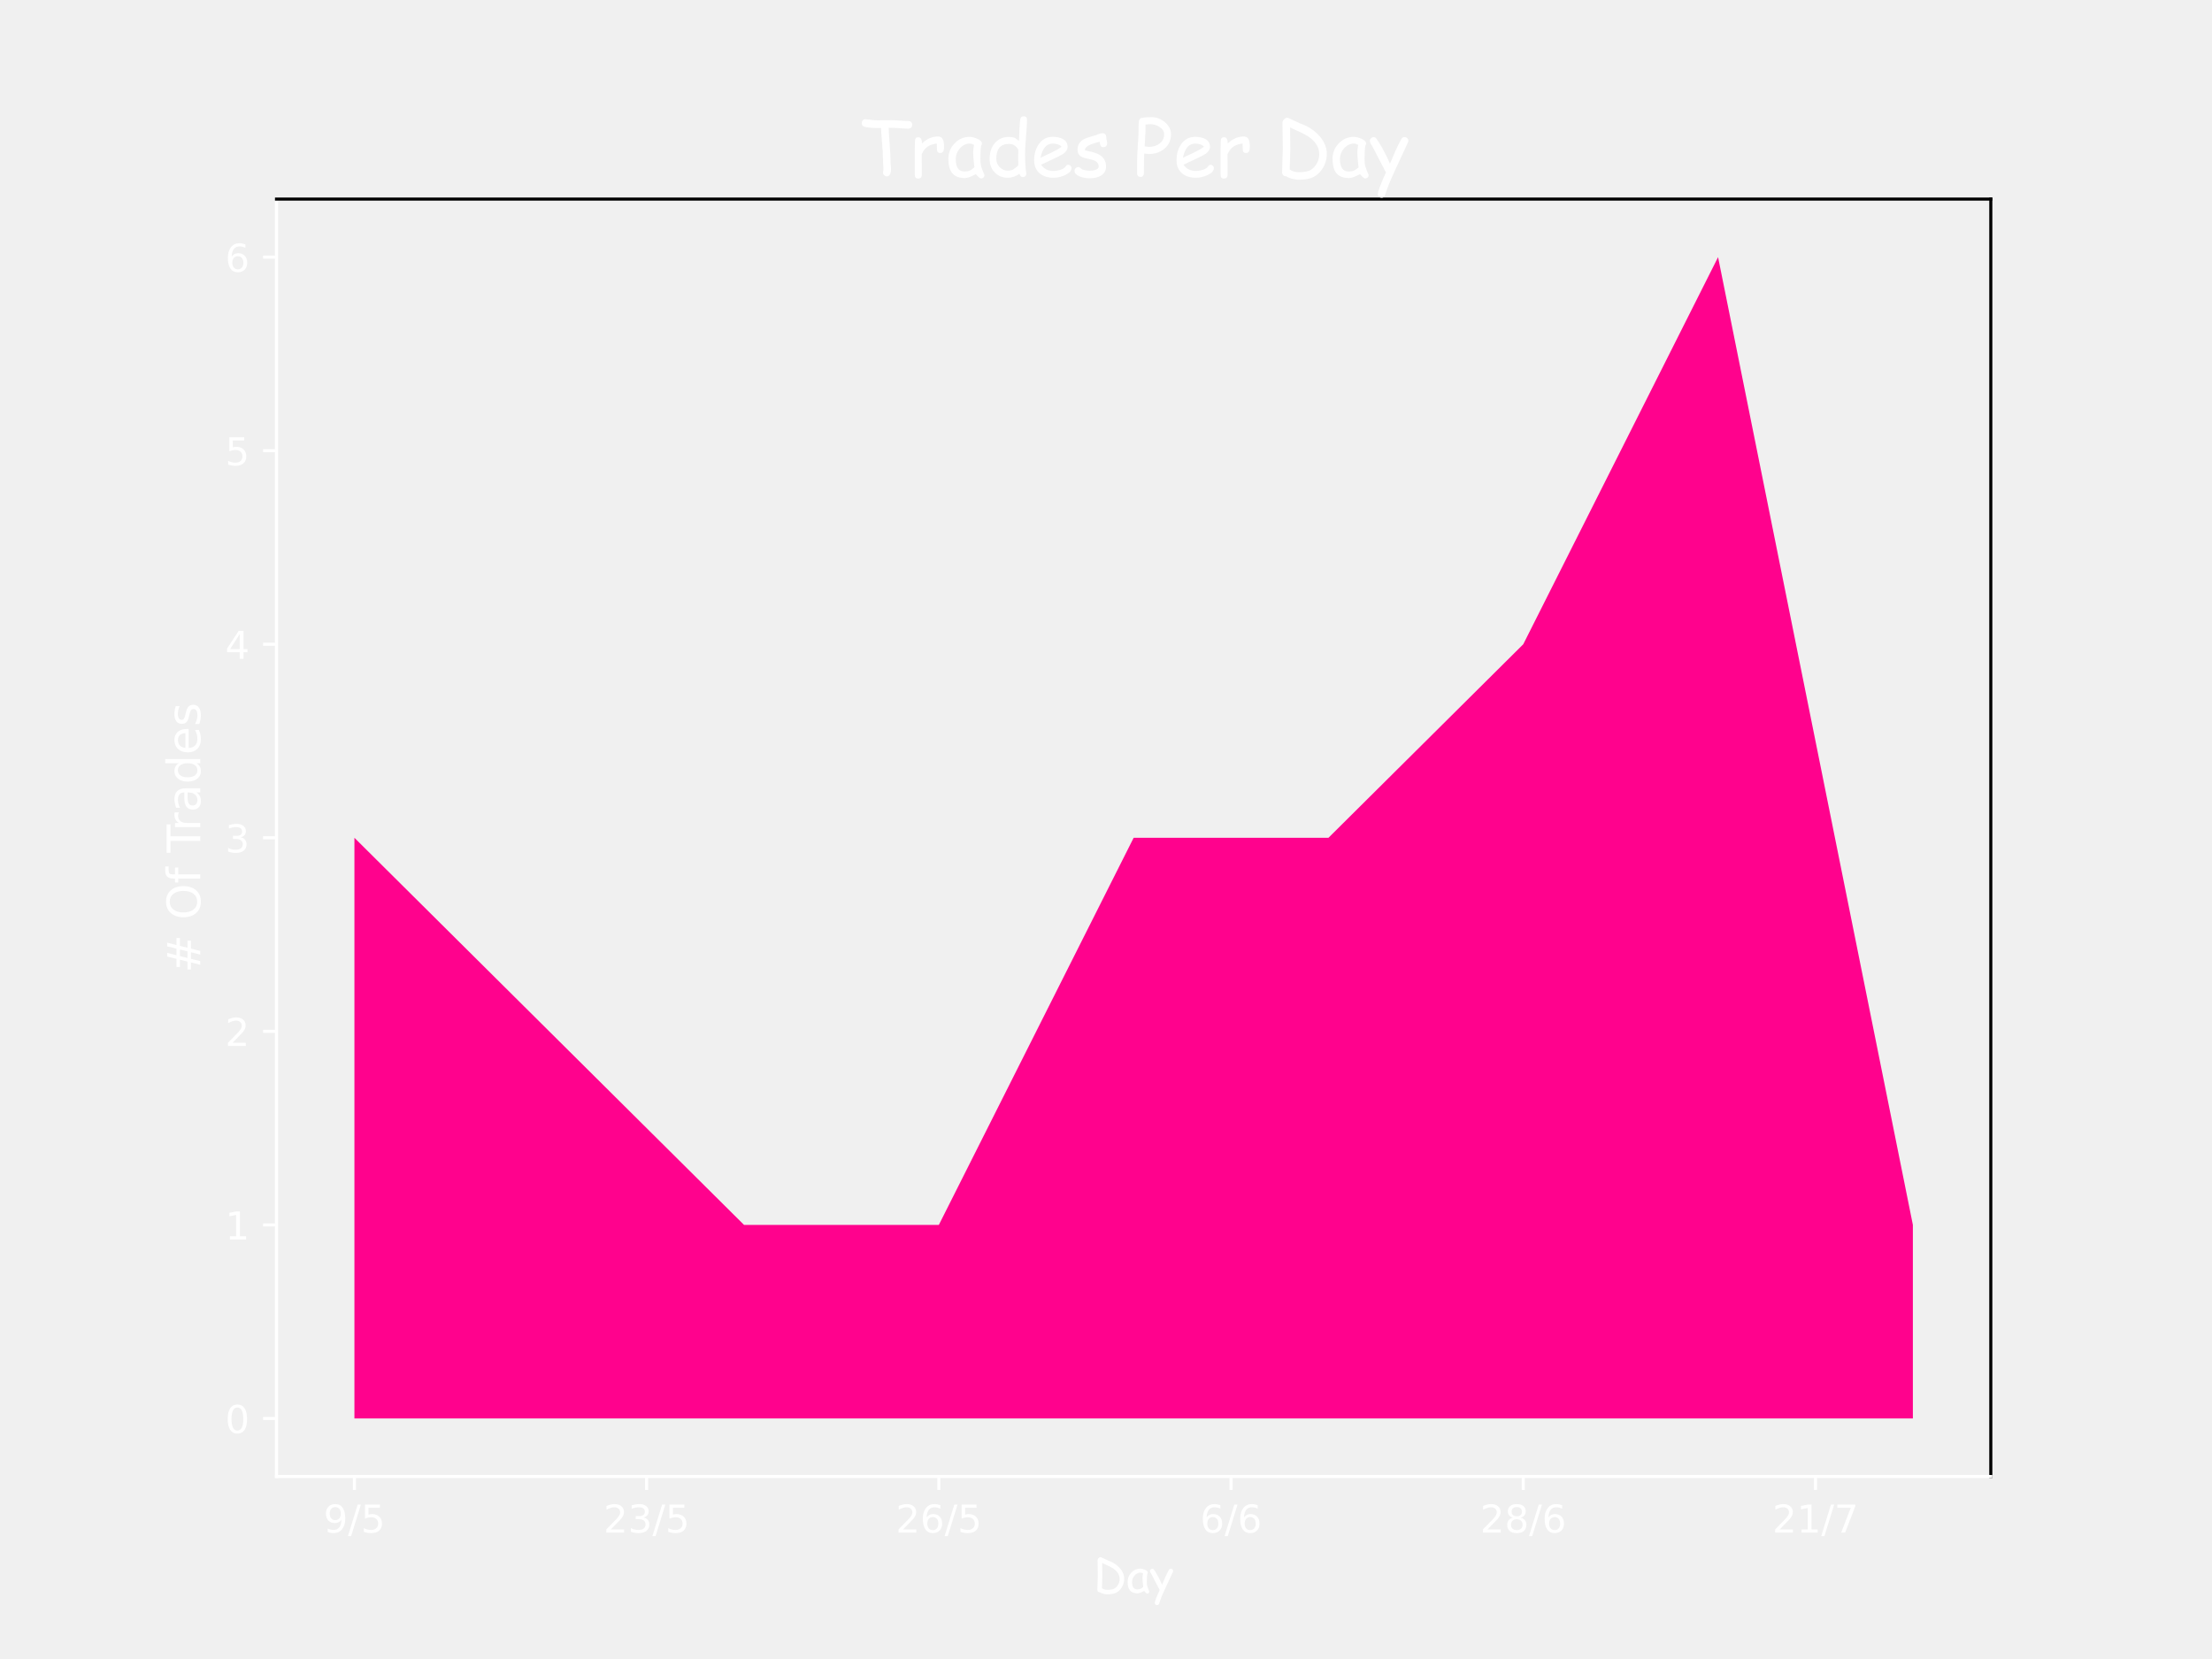
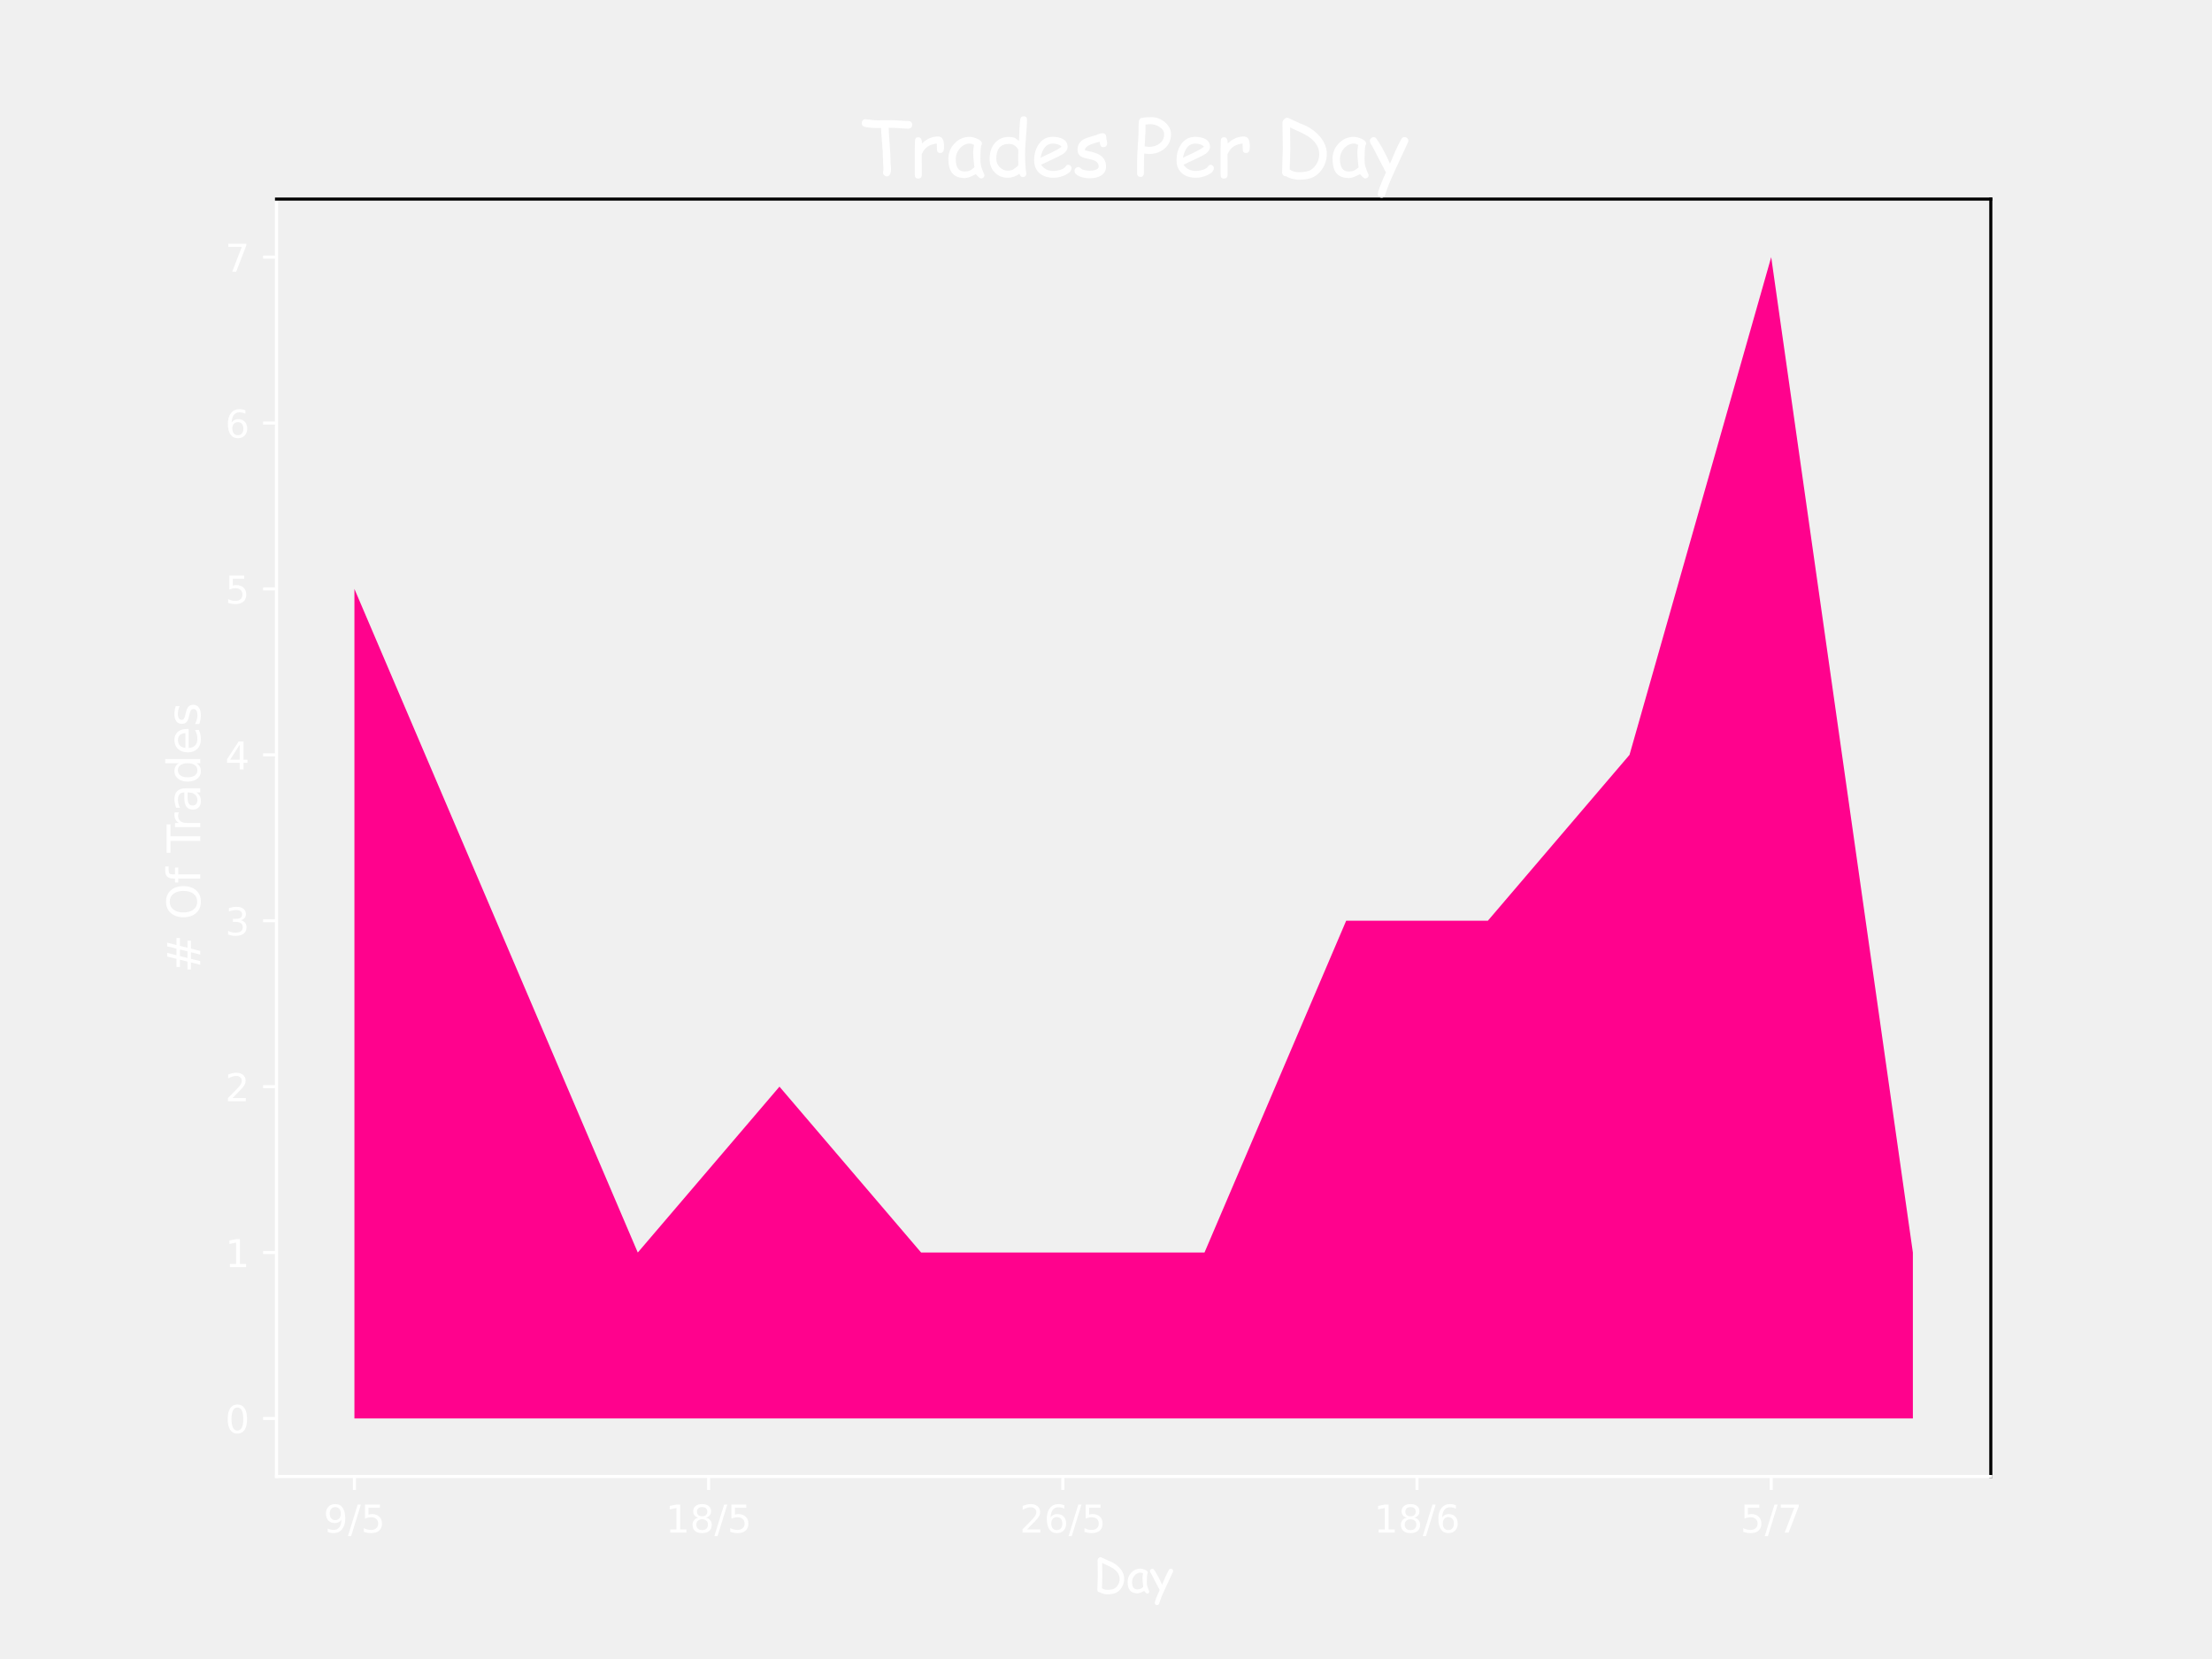
<svg xmlns="http://www.w3.org/2000/svg" xmlns:xlink="http://www.w3.org/1999/xlink" height="432pt" version="1.1" viewBox="0 0 576 432" width="576pt">
  <defs>
    <style type="text/css">*{stroke-linecap:butt;stroke-linejoin:round;}</style>
  </defs>
  <g id="figure_1">
    <g id="patch_1">
      <path d="M 0 432  L 576 432  L 576 0  L 0 0  z " style="fill:none;" />
    </g>
    <g id="axes_1">
      <g id="patch_2">
        <path d="M 72 384.48  L 518.4 384.48  L 518.4 51.84  L 72 51.84  z " style="fill:none;" />
      </g>
      <g id="PolyCollection_1">
-         <path clip-path="url(#p59aba18fe7)" d="M 92.291 369.36  L 92.291 218.16  L 143.018 268.56  L 193.745 318.96  L 244.473 318.96  L 295.2 218.16  L 345.927 218.16  L 396.655 167.76  L 447.382 66.96  L 498.109 318.96  L 498.109 369.36  L 498.109 369.36  L 447.382 369.36  L 396.655 369.36  L 345.927 369.36  L 295.2 369.36  L 244.473 369.36  L 193.745 369.36  L 143.018 369.36  L 92.291 369.36  z " style="fill:#ff028d;" />
+         <path clip-path="url(#p2041206868)" d="M 92.291 369.36  L 92.291 153.36  L 129.183 239.76  L 166.076 326.16  L 202.969 282.96  L 239.861 326.16  L 276.754 326.16  L 313.646 326.16  L 350.539 239.76  L 387.431 239.76  L 424.324 196.56  L 461.217 66.96  L 498.109 326.16  L 498.109 369.36  L 498.109 369.36  L 461.217 369.36  L 424.324 369.36  L 387.431 369.36  L 350.539 369.36  L 313.646 369.36  L 276.754 369.36  L 239.861 369.36  L 202.969 369.36  L 166.076 369.36  L 129.183 369.36  L 92.291 369.36  z " style="fill:#ff028d;" />
      </g>
      <g id="matplotlib.axis_1">
        <g id="xtick_1">
          <g id="line2d_1">
            <defs>
-               <path d="M 0 0  L 0 3.5  " id="mb4413129bf" style="stroke:#ffffff;stroke-width:0.8;" />
+               <path d="M 0 0  L 0 3.5  " id="m0fef7f2918" style="stroke:#ffffff;stroke-width:0.8;" />
            </defs>
            <g>
-               <use style="fill:#ffffff;stroke:#ffffff;stroke-width:0.8;" x="92.291" xlink:href="#mb4413129bf" y="384.48" />
+               <use style="fill:#ffffff;stroke:#ffffff;stroke-width:0.8;" x="92.291" xlink:href="#m0fef7f2918" y="384.48" />
            </g>
          </g>
          <g id="text_1">
            <g style="fill:#ffffff;" transform="translate(84.24403 399.0784)scale(0.1 -0.1)">
              <defs>
                <path d="M 703 97  L 703 672  Q 941 559 1184 500  Q 1428 441 1663 441  Q 2288 441 2617 861  Q 2947 1281 2994 2138  Q 2813 1869 2534 1725  Q 2256 1581 1919 1581  Q 1219 1581 811 2004  Q 403 2428 403 3163  Q 403 3881 828 4315  Q 1253 4750 1959 4750  Q 2769 4750 3195 4129  Q 3622 3509 3622 2328  Q 3622 1225 3098 567  Q 2575 -91 1691 -91  Q 1453 -91 1209 -44  Q 966 3 703 97  z M 1959 2075  Q 2384 2075 2632 2365  Q 2881 2656 2881 3163  Q 2881 3666 2632 3958  Q 2384 4250 1959 4250  Q 1534 4250 1286 3958  Q 1038 3666 1038 3163  Q 1038 2656 1286 2365  Q 1534 2075 1959 2075  z " id="DejaVuSans-39" transform="scale(0.015625)" />
                <path d="M 1625 4666  L 2156 4666  L 531 -594  L 0 -594  L 1625 4666  z " id="DejaVuSans-2f" transform="scale(0.015625)" />
                <path d="M 691 4666  L 3169 4666  L 3169 4134  L 1269 4134  L 1269 2991  Q 1406 3038 1543 3061  Q 1681 3084 1819 3084  Q 2600 3084 3056 2656  Q 3513 2228 3513 1497  Q 3513 744 3044 326  Q 2575 -91 1722 -91  Q 1428 -91 1123 -41  Q 819 9 494 109  L 494 744  Q 775 591 1075 516  Q 1375 441 1709 441  Q 2250 441 2565 725  Q 2881 1009 2881 1497  Q 2881 1984 2565 2268  Q 2250 2553 1709 2553  Q 1456 2553 1204 2497  Q 953 2441 691 2322  L 691 4666  z " id="DejaVuSans-35" transform="scale(0.015625)" />
              </defs>
              <use xlink:href="#DejaVuSans-39" />
              <use x="63.623" xlink:href="#DejaVuSans-2f" />
              <use x="97.314" xlink:href="#DejaVuSans-35" />
            </g>
          </g>
        </g>
        <g id="xtick_2">
          <g id="line2d_2">
            <g>
-               <use style="fill:#ffffff;stroke:#ffffff;stroke-width:0.8;" x="168.382" xlink:href="#mb4413129bf" y="384.48" />
+               <use style="fill:#ffffff;stroke:#ffffff;stroke-width:0.8;" x="184.522" xlink:href="#m0fef7f2918" y="384.48" />
            </g>
          </g>
          <g id="text_2">
-             <g style="fill:#ffffff;" transform="translate(157.1537 399.0784)scale(0.1 -0.1)">
-               <defs>
-                 <path d="M 1228 531  L 3431 531  L 3431 0  L 469 0  L 469 531  Q 828 903 1448 1529  Q 2069 2156 2228 2338  Q 2531 2678 2651 2914  Q 2772 3150 2772 3378  Q 2772 3750 2511 3984  Q 2250 4219 1831 4219  Q 1534 4219 1204 4116  Q 875 4013 500 3803  L 500 4441  Q 881 4594 1212 4672  Q 1544 4750 1819 4750  Q 2544 4750 2975 4387  Q 3406 4025 3406 3419  Q 3406 3131 3298 2873  Q 3191 2616 2906 2266  Q 2828 2175 2409 1742  Q 1991 1309 1228 531  z " id="DejaVuSans-32" transform="scale(0.015625)" />
-                 <path d="M 2597 2516  Q 3050 2419 3304 2112  Q 3559 1806 3559 1356  Q 3559 666 3084 287  Q 2609 -91 1734 -91  Q 1441 -91 1130 -33  Q 819 25 488 141  L 488 750  Q 750 597 1062 519  Q 1375 441 1716 441  Q 2309 441 2620 675  Q 2931 909 2931 1356  Q 2931 1769 2642 2001  Q 2353 2234 1838 2234  L 1294 2234  L 1294 2753  L 1863 2753  Q 2328 2753 2575 2939  Q 2822 3125 2822 3475  Q 2822 3834 2567 4026  Q 2313 4219 1838 4219  Q 1578 4219 1281 4162  Q 984 4106 628 3988  L 628 4550  Q 988 4650 1302 4700  Q 1616 4750 1894 4750  Q 2613 4750 3031 4423  Q 3450 4097 3450 3541  Q 3450 3153 3228 2886  Q 3006 2619 2597 2516  z " id="DejaVuSans-33" transform="scale(0.015625)" />
-               </defs>
-               <use xlink:href="#DejaVuSans-32" />
-               <use x="63.623" xlink:href="#DejaVuSans-33" />
+             <g style="fill:#ffffff;" transform="translate(173.2942 399.0784)scale(0.1 -0.1)">
+               <defs>
+                 <path d="M 794 531  L 1825 531  L 1825 4091  L 703 3866  L 703 4441  L 1819 4666  L 2450 4666  L 2450 531  L 3481 531  L 3481 0  L 794 0  L 794 531  z " id="DejaVuSans-31" transform="scale(0.015625)" />
+                 <path d="M 2034 2216  Q 1584 2216 1326 1975  Q 1069 1734 1069 1313  Q 1069 891 1326 650  Q 1584 409 2034 409  Q 2484 409 2743 651  Q 3003 894 3003 1313  Q 3003 1734 2745 1975  Q 2488 2216 2034 2216  z M 1403 2484  Q 997 2584 770 2862  Q 544 3141 544 3541  Q 544 4100 942 4425  Q 1341 4750 2034 4750  Q 2731 4750 3128 4425  Q 3525 4100 3525 3541  Q 3525 3141 3298 2862  Q 3072 2584 2669 2484  Q 3125 2378 3379 2068  Q 3634 1759 3634 1313  Q 3634 634 3220 271  Q 2806 -91 2034 -91  Q 1263 -91 848 271  Q 434 634 434 1313  Q 434 1759 690 2068  Q 947 2378 1403 2484  z M 1172 3481  Q 1172 3119 1398 2916  Q 1625 2713 2034 2713  Q 2441 2713 2670 2916  Q 2900 3119 2900 3481  Q 2900 3844 2670 4047  Q 2441 4250 2034 4250  Q 1625 4250 1398 4047  Q 1172 3844 1172 3481  z " id="DejaVuSans-38" transform="scale(0.015625)" />
+               </defs>
+               <use xlink:href="#DejaVuSans-31" />
+               <use x="63.623" xlink:href="#DejaVuSans-38" />
              <use x="127.246" xlink:href="#DejaVuSans-2f" />
              <use x="160.938" xlink:href="#DejaVuSans-35" />
            </g>
          </g>
        </g>
        <g id="xtick_3">
          <g id="line2d_3">
            <g>
-               <use style="fill:#ffffff;stroke:#ffffff;stroke-width:0.8;" x="244.473" xlink:href="#mb4413129bf" y="384.48" />
+               <use style="fill:#ffffff;stroke:#ffffff;stroke-width:0.8;" x="276.754" xlink:href="#m0fef7f2918" y="384.48" />
            </g>
          </g>
          <g id="text_3">
-             <g style="fill:#ffffff;" transform="translate(233.2446 399.0784)scale(0.1 -0.1)">
-               <defs>
+             <g style="fill:#ffffff;" transform="translate(265.5256 399.0784)scale(0.1 -0.1)">
+               <defs>
+                 <path d="M 1228 531  L 3431 531  L 3431 0  L 469 0  L 469 531  Q 828 903 1448 1529  Q 2069 2156 2228 2338  Q 2531 2678 2651 2914  Q 2772 3150 2772 3378  Q 2772 3750 2511 3984  Q 2250 4219 1831 4219  Q 1534 4219 1204 4116  Q 875 4013 500 3803  L 500 4441  Q 881 4594 1212 4672  Q 1544 4750 1819 4750  Q 2544 4750 2975 4387  Q 3406 4025 3406 3419  Q 3406 3131 3298 2873  Q 3191 2616 2906 2266  Q 2828 2175 2409 1742  Q 1991 1309 1228 531  z " id="DejaVuSans-32" transform="scale(0.015625)" />
                <path d="M 2113 2584  Q 1688 2584 1439 2293  Q 1191 2003 1191 1497  Q 1191 994 1439 701  Q 1688 409 2113 409  Q 2538 409 2786 701  Q 3034 994 3034 1497  Q 3034 2003 2786 2293  Q 2538 2584 2113 2584  z M 3366 4563  L 3366 3988  Q 3128 4100 2886 4159  Q 2644 4219 2406 4219  Q 1781 4219 1451 3797  Q 1122 3375 1075 2522  Q 1259 2794 1537 2939  Q 1816 3084 2150 3084  Q 2853 3084 3261 2657  Q 3669 2231 3669 1497  Q 3669 778 3244 343  Q 2819 -91 2113 -91  Q 1303 -91 875 529  Q 447 1150 447 2328  Q 447 3434 972 4092  Q 1497 4750 2381 4750  Q 2619 4750 2861 4703  Q 3103 4656 3366 4563  z " id="DejaVuSans-36" transform="scale(0.015625)" />
              </defs>
              <use xlink:href="#DejaVuSans-32" />
              <use x="63.623" xlink:href="#DejaVuSans-36" />
              <use x="127.246" xlink:href="#DejaVuSans-2f" />
              <use x="160.938" xlink:href="#DejaVuSans-35" />
            </g>
          </g>
        </g>
        <g id="xtick_4">
          <g id="line2d_4">
            <g>
-               <use style="fill:#ffffff;stroke:#ffffff;stroke-width:0.8;" x="320.564" xlink:href="#mb4413129bf" y="384.48" />
+               <use style="fill:#ffffff;stroke:#ffffff;stroke-width:0.8;" x="368.985" xlink:href="#m0fef7f2918" y="384.48" />
            </g>
          </g>
          <g id="text_4">
-             <g style="fill:#ffffff;" transform="translate(312.5168 399.0784)scale(0.1 -0.1)">
-               <use xlink:href="#DejaVuSans-36" />
-               <use x="63.623" xlink:href="#DejaVuSans-2f" />
-               <use x="97.314" xlink:href="#DejaVuSans-36" />
-             </g>
-           </g>
-         </g>
-         <g id="xtick_5">
-           <g id="line2d_5">
-             <g>
-               <use style="fill:#ffffff;stroke:#ffffff;stroke-width:0.8;" x="396.655" xlink:href="#mb4413129bf" y="384.48" />
-             </g>
-           </g>
-           <g id="text_5">
-             <g style="fill:#ffffff;" transform="translate(385.4264 399.0784)scale(0.1 -0.1)">
-               <defs>
-                 <path d="M 2034 2216  Q 1584 2216 1326 1975  Q 1069 1734 1069 1313  Q 1069 891 1326 650  Q 1584 409 2034 409  Q 2484 409 2743 651  Q 3003 894 3003 1313  Q 3003 1734 2745 1975  Q 2488 2216 2034 2216  z M 1403 2484  Q 997 2584 770 2862  Q 544 3141 544 3541  Q 544 4100 942 4425  Q 1341 4750 2034 4750  Q 2731 4750 3128 4425  Q 3525 4100 3525 3541  Q 3525 3141 3298 2862  Q 3072 2584 2669 2484  Q 3125 2378 3379 2068  Q 3634 1759 3634 1313  Q 3634 634 3220 271  Q 2806 -91 2034 -91  Q 1263 -91 848 271  Q 434 634 434 1313  Q 434 1759 690 2068  Q 947 2378 1403 2484  z M 1172 3481  Q 1172 3119 1398 2916  Q 1625 2713 2034 2713  Q 2441 2713 2670 2916  Q 2900 3119 2900 3481  Q 2900 3844 2670 4047  Q 2441 4250 2034 4250  Q 1625 4250 1398 4047  Q 1172 3844 1172 3481  z " id="DejaVuSans-38" transform="scale(0.015625)" />
-               </defs>
-               <use xlink:href="#DejaVuSans-32" />
+             <g style="fill:#ffffff;" transform="translate(357.757 399.0784)scale(0.1 -0.1)">
+               <use xlink:href="#DejaVuSans-31" />
              <use x="63.623" xlink:href="#DejaVuSans-38" />
              <use x="127.246" xlink:href="#DejaVuSans-2f" />
              <use x="160.938" xlink:href="#DejaVuSans-36" />
            </g>
          </g>
        </g>
-         <g id="xtick_6">
-           <g id="line2d_6">
-             <g>
-               <use style="fill:#ffffff;stroke:#ffffff;stroke-width:0.8;" x="472.745" xlink:href="#mb4413129bf" y="384.48" />
-             </g>
-           </g>
-           <g id="text_6">
-             <g style="fill:#ffffff;" transform="translate(461.5173 399.0784)scale(0.1 -0.1)">
-               <defs>
-                 <path d="M 794 531  L 1825 531  L 1825 4091  L 703 3866  L 703 4441  L 1819 4666  L 2450 4666  L 2450 531  L 3481 531  L 3481 0  L 794 0  L 794 531  z " id="DejaVuSans-31" transform="scale(0.015625)" />
+         <g id="xtick_5">
+           <g id="line2d_5">
+             <g>
+               <use style="fill:#ffffff;stroke:#ffffff;stroke-width:0.8;" x="461.217" xlink:href="#m0fef7f2918" y="384.48" />
+             </g>
+           </g>
+           <g id="text_5">
+             <g style="fill:#ffffff;" transform="translate(453.1697 399.0784)scale(0.1 -0.1)">
+               <defs>
                <path d="M 525 4666  L 3525 4666  L 3525 4397  L 1831 0  L 1172 0  L 2766 4134  L 525 4134  L 525 4666  z " id="DejaVuSans-37" transform="scale(0.015625)" />
              </defs>
-               <use xlink:href="#DejaVuSans-32" />
-               <use x="63.623" xlink:href="#DejaVuSans-31" />
-               <use x="127.246" xlink:href="#DejaVuSans-2f" />
-               <use x="160.938" xlink:href="#DejaVuSans-37" />
-             </g>
-           </g>
-         </g>
-         <g id="text_7">
+               <use xlink:href="#DejaVuSans-35" />
+               <use x="63.623" xlink:href="#DejaVuSans-2f" />
+               <use x="97.314" xlink:href="#DejaVuSans-37" />
+             </g>
+           </g>
+         </g>
+         <g id="text_6">
          <g style="fill:#ffffff;" transform="translate(284.6766 414.5856)scale(0.12 -0.12)">
            <defs>
              <path d="M 3363 22  Q 2878 -309 1972 -309  Q 1744 -309 1450 -238  Q 1097 -153 919 -19  L 888 -19  Q 753 -19 662 75  Q 572 169 572 303  Q 572 631 601 1286  Q 631 1941 631 2269  Q 631 2634 617 3361  Q 603 4088 603 4453  Q 603 4581 734 4722  Q 866 4863 997 4863  Q 1072 4863 1497 4653  Q 1978 4419 2053 4394  Q 2941 4091 3566 3463  Q 4300 2722 4300 1834  Q 4300 1300 4048 809  Q 3797 319 3363 22  z M 2706 3328  Q 2388 3538 1234 4047  L 1250 3147  L 1259 2250  L 1209 544  Q 1231 534 1275 503  Q 1550 319 1969 319  Q 2681 319 3006 538  Q 3309 744 3489 1092  Q 3669 1441 3669 1819  Q 3669 2700 2706 3328  z " id="ComicSansMS-44" transform="scale(0.015625)" />
              <path d="M 2875 -206  Q 2816 -206 2659 -69  Q 2519 59 2450 159  Q 2150 -3 1922 -86  Q 1694 -169 1541 -169  Q 809 -169 475 244  Q 159 631 159 1431  Q 159 2188 679 2725  Q 1200 3263 1922 3263  Q 2194 3263 2531 3122  Q 2956 2947 2956 2700  Q 2956 2616 2894 2550  Q 2863 2431 2845 2159  Q 2828 1888 2825 1463  Q 2822 1075 2878 850  Q 2909 713 3075 300  Q 3097 244 3147 134  L 3166 81  Q 3166 -44 3078 -125  Q 2991 -206 2875 -206  z M 2225 1966  Q 2225 2100 2242 2258  Q 2259 2416 2294 2594  Q 2178 2653 2095 2681  Q 2013 2709 1963 2709  Q 1478 2709 1126 2314  Q 775 1919 775 1403  Q 775 891 956 634  Q 1138 378 1500 378  Q 1800 378 2009 488  Q 2122 547 2325 725  Q 2225 1553 2225 1966  z " id="ComicSansMS-61" transform="scale(0.015625)" />
              <path d="M 3159 2788  L 2078 450  Q 1678 -403 1466 -978  L 1259 -1584  Q 1178 -1809 978 -1809  Q 847 -1809 751 -1723  Q 656 -1638 656 -1509  Q 656 -1197 1331 300  L 213 2453  L 72 2681  Q -13 2825 -13 2922  Q -13 3050 85 3147  Q 184 3244 306 3244  Q 450 3244 528 3134  Q 1059 2397 1669 1034  L 2131 2113  Q 2381 2672 2613 3075  Q 2713 3250 2875 3250  Q 3003 3250 3101 3159  Q 3200 3069 3200 2944  Q 3200 2875 3159 2788  z " id="ComicSansMS-79" transform="scale(0.015625)" />
            </defs>
            <use xlink:href="#ComicSansMS-44" />
            <use x="72.168" xlink:href="#ComicSansMS-61" />
            <use x="123.34" xlink:href="#ComicSansMS-79" />
          </g>
        </g>
      </g>
      <g id="matplotlib.axis_2">
        <g id="ytick_1">
+           <g id="line2d_6">
+             <defs>
+               <path d="M 0 0  L -3.5 0  " id="meff6acfa89" style="stroke:#ffffff;stroke-width:0.8;" />
+             </defs>
+             <g>
+               <use style="fill:#ffffff;stroke:#ffffff;stroke-width:0.8;" x="72" xlink:href="#meff6acfa89" y="369.36" />
+             </g>
+           </g>
+           <g id="text_7">
+             <g style="fill:#ffffff;" transform="translate(58.6375 373.1592)scale(0.1 -0.1)">
+               <defs>
+                 <path d="M 2034 4250  Q 1547 4250 1301 3770  Q 1056 3291 1056 2328  Q 1056 1369 1301 889  Q 1547 409 2034 409  Q 2525 409 2770 889  Q 3016 1369 3016 2328  Q 3016 3291 2770 3770  Q 2525 4250 2034 4250  z M 2034 4750  Q 2819 4750 3233 4129  Q 3647 3509 3647 2328  Q 3647 1150 3233 529  Q 2819 -91 2034 -91  Q 1250 -91 836 529  Q 422 1150 422 2328  Q 422 3509 836 4129  Q 1250 4750 2034 4750  z " id="DejaVuSans-30" transform="scale(0.015625)" />
+               </defs>
+               <use xlink:href="#DejaVuSans-30" />
+             </g>
+           </g>
+         </g>
+         <g id="ytick_2">
          <g id="line2d_7">
-             <defs>
-               <path d="M 0 0  L -3.5 0  " id="m398fd22ae0" style="stroke:#ffffff;stroke-width:0.8;" />
-             </defs>
-             <g>
-               <use style="fill:#ffffff;stroke:#ffffff;stroke-width:0.8;" x="72" xlink:href="#m398fd22ae0" y="369.36" />
+             <g>
+               <use style="fill:#ffffff;stroke:#ffffff;stroke-width:0.8;" x="72" xlink:href="#meff6acfa89" y="326.16" />
            </g>
          </g>
          <g id="text_8">
-             <g style="fill:#ffffff;" transform="translate(58.6375 373.1592)scale(0.1 -0.1)">
-               <defs>
-                 <path d="M 2034 4250  Q 1547 4250 1301 3770  Q 1056 3291 1056 2328  Q 1056 1369 1301 889  Q 1547 409 2034 409  Q 2525 409 2770 889  Q 3016 1369 3016 2328  Q 3016 3291 2770 3770  Q 2525 4250 2034 4250  z M 2034 4750  Q 2819 4750 3233 4129  Q 3647 3509 3647 2328  Q 3647 1150 3233 529  Q 2819 -91 2034 -91  Q 1250 -91 836 529  Q 422 1150 422 2328  Q 422 3509 836 4129  Q 1250 4750 2034 4750  z " id="DejaVuSans-30" transform="scale(0.015625)" />
-               </defs>
-               <use xlink:href="#DejaVuSans-30" />
-             </g>
-           </g>
-         </g>
-         <g id="ytick_2">
+             <g style="fill:#ffffff;" transform="translate(58.6375 329.9592)scale(0.1 -0.1)">
+               <use xlink:href="#DejaVuSans-31" />
+             </g>
+           </g>
+         </g>
+         <g id="ytick_3">
          <g id="line2d_8">
            <g>
-               <use style="fill:#ffffff;stroke:#ffffff;stroke-width:0.8;" x="72" xlink:href="#m398fd22ae0" y="318.96" />
+               <use style="fill:#ffffff;stroke:#ffffff;stroke-width:0.8;" x="72" xlink:href="#meff6acfa89" y="282.96" />
            </g>
          </g>
          <g id="text_9">
-             <g style="fill:#ffffff;" transform="translate(58.6375 322.7592)scale(0.1 -0.1)">
-               <use xlink:href="#DejaVuSans-31" />
-             </g>
-           </g>
-         </g>
-         <g id="ytick_3">
+             <g style="fill:#ffffff;" transform="translate(58.6375 286.7592)scale(0.1 -0.1)">
+               <use xlink:href="#DejaVuSans-32" />
+             </g>
+           </g>
+         </g>
+         <g id="ytick_4">
          <g id="line2d_9">
            <g>
-               <use style="fill:#ffffff;stroke:#ffffff;stroke-width:0.8;" x="72" xlink:href="#m398fd22ae0" y="268.56" />
+               <use style="fill:#ffffff;stroke:#ffffff;stroke-width:0.8;" x="72" xlink:href="#meff6acfa89" y="239.76" />
            </g>
          </g>
          <g id="text_10">
-             <g style="fill:#ffffff;" transform="translate(58.6375 272.3592)scale(0.1 -0.1)">
-               <use xlink:href="#DejaVuSans-32" />
-             </g>
-           </g>
-         </g>
-         <g id="ytick_4">
+             <g style="fill:#ffffff;" transform="translate(58.6375 243.5592)scale(0.1 -0.1)">
+               <defs>
+                 <path d="M 2597 2516  Q 3050 2419 3304 2112  Q 3559 1806 3559 1356  Q 3559 666 3084 287  Q 2609 -91 1734 -91  Q 1441 -91 1130 -33  Q 819 25 488 141  L 488 750  Q 750 597 1062 519  Q 1375 441 1716 441  Q 2309 441 2620 675  Q 2931 909 2931 1356  Q 2931 1769 2642 2001  Q 2353 2234 1838 2234  L 1294 2234  L 1294 2753  L 1863 2753  Q 2328 2753 2575 2939  Q 2822 3125 2822 3475  Q 2822 3834 2567 4026  Q 2313 4219 1838 4219  Q 1578 4219 1281 4162  Q 984 4106 628 3988  L 628 4550  Q 988 4650 1302 4700  Q 1616 4750 1894 4750  Q 2613 4750 3031 4423  Q 3450 4097 3450 3541  Q 3450 3153 3228 2886  Q 3006 2619 2597 2516  z " id="DejaVuSans-33" transform="scale(0.015625)" />
+               </defs>
+               <use xlink:href="#DejaVuSans-33" />
+             </g>
+           </g>
+         </g>
+         <g id="ytick_5">
          <g id="line2d_10">
            <g>
-               <use style="fill:#ffffff;stroke:#ffffff;stroke-width:0.8;" x="72" xlink:href="#m398fd22ae0" y="218.16" />
+               <use style="fill:#ffffff;stroke:#ffffff;stroke-width:0.8;" x="72" xlink:href="#meff6acfa89" y="196.56" />
            </g>
          </g>
          <g id="text_11">
-             <g style="fill:#ffffff;" transform="translate(58.6375 221.9592)scale(0.1 -0.1)">
-               <use xlink:href="#DejaVuSans-33" />
-             </g>
-           </g>
-         </g>
-         <g id="ytick_5">
+             <g style="fill:#ffffff;" transform="translate(58.6375 200.3592)scale(0.1 -0.1)">
+               <defs>
+                 <path d="M 2419 4116  L 825 1625  L 2419 1625  L 2419 4116  z M 2253 4666  L 3047 4666  L 3047 1625  L 3713 1625  L 3713 1100  L 3047 1100  L 3047 0  L 2419 0  L 2419 1100  L 313 1100  L 313 1709  L 2253 4666  z " id="DejaVuSans-34" transform="scale(0.015625)" />
+               </defs>
+               <use xlink:href="#DejaVuSans-34" />
+             </g>
+           </g>
+         </g>
+         <g id="ytick_6">
          <g id="line2d_11">
            <g>
-               <use style="fill:#ffffff;stroke:#ffffff;stroke-width:0.8;" x="72" xlink:href="#m398fd22ae0" y="167.76" />
+               <use style="fill:#ffffff;stroke:#ffffff;stroke-width:0.8;" x="72" xlink:href="#meff6acfa89" y="153.36" />
            </g>
          </g>
          <g id="text_12">
-             <g style="fill:#ffffff;" transform="translate(58.6375 171.5592)scale(0.1 -0.1)">
-               <defs>
-                 <path d="M 2419 4116  L 825 1625  L 2419 1625  L 2419 4116  z M 2253 4666  L 3047 4666  L 3047 1625  L 3713 1625  L 3713 1100  L 3047 1100  L 3047 0  L 2419 0  L 2419 1100  L 313 1100  L 313 1709  L 2253 4666  z " id="DejaVuSans-34" transform="scale(0.015625)" />
-               </defs>
-               <use xlink:href="#DejaVuSans-34" />
-             </g>
-           </g>
-         </g>
-         <g id="ytick_6">
+             <g style="fill:#ffffff;" transform="translate(58.6375 157.1592)scale(0.1 -0.1)">
+               <use xlink:href="#DejaVuSans-35" />
+             </g>
+           </g>
+         </g>
+         <g id="ytick_7">
          <g id="line2d_12">
            <g>
-               <use style="fill:#ffffff;stroke:#ffffff;stroke-width:0.8;" x="72" xlink:href="#m398fd22ae0" y="117.36" />
+               <use style="fill:#ffffff;stroke:#ffffff;stroke-width:0.8;" x="72" xlink:href="#meff6acfa89" y="110.16" />
            </g>
          </g>
          <g id="text_13">
-             <g style="fill:#ffffff;" transform="translate(58.6375 121.1592)scale(0.1 -0.1)">
-               <use xlink:href="#DejaVuSans-35" />
-             </g>
-           </g>
-         </g>
-         <g id="ytick_7">
+             <g style="fill:#ffffff;" transform="translate(58.6375 113.9592)scale(0.1 -0.1)">
+               <use xlink:href="#DejaVuSans-36" />
+             </g>
+           </g>
+         </g>
+         <g id="ytick_8">
          <g id="line2d_13">
            <g>
-               <use style="fill:#ffffff;stroke:#ffffff;stroke-width:0.8;" x="72" xlink:href="#m398fd22ae0" y="66.96" />
+               <use style="fill:#ffffff;stroke:#ffffff;stroke-width:0.8;" x="72" xlink:href="#meff6acfa89" y="66.96" />
            </g>
          </g>
          <g id="text_14">
            <g style="fill:#ffffff;" transform="translate(58.6375 70.75922)scale(0.1 -0.1)">
-               <use xlink:href="#DejaVuSans-36" />
+               <use xlink:href="#DejaVuSans-37" />
            </g>
          </g>
        </g>
        <g id="text_15">
          <g style="fill:#ffffff;" transform="translate(52.14187 253.3866)rotate(-90)scale(0.12 -0.12)">
            <defs>
              <path d="M 3272 2816  L 2363 2816  L 2100 1772  L 3016 1772  L 3272 2816  z M 2803 4594  L 2478 3297  L 3391 3297  L 3719 4594  L 4219 4594  L 3897 3297  L 4872 3297  L 4872 2816  L 3775 2816  L 3519 1772  L 4513 1772  L 4513 1294  L 3397 1294  L 3072 0  L 2572 0  L 2894 1294  L 1978 1294  L 1656 0  L 1153 0  L 1478 1294  L 494 1294  L 494 1772  L 1594 1772  L 1856 2816  L 850 2816  L 850 3297  L 1978 3297  L 2297 4594  L 2803 4594  z " id="DejaVuSans-23" transform="scale(0.015625)" />
              <path id="DejaVuSans-20" transform="scale(0.015625)" />
              <path d="M 2522 4238  Q 1834 4238 1429 3725  Q 1025 3213 1025 2328  Q 1025 1447 1429 934  Q 1834 422 2522 422  Q 3209 422 3611 934  Q 4013 1447 4013 2328  Q 4013 3213 3611 3725  Q 3209 4238 2522 4238  z M 2522 4750  Q 3503 4750 4090 4092  Q 4678 3434 4678 2328  Q 4678 1225 4090 567  Q 3503 -91 2522 -91  Q 1538 -91 948 565  Q 359 1222 359 2328  Q 359 3434 948 4092  Q 1538 4750 2522 4750  z " id="DejaVuSans-4f" transform="scale(0.015625)" />
              <path d="M 2375 4863  L 2375 4384  L 1825 4384  Q 1516 4384 1395 4259  Q 1275 4134 1275 3809  L 1275 3500  L 2222 3500  L 2222 3053  L 1275 3053  L 1275 0  L 697 0  L 697 3053  L 147 3053  L 147 3500  L 697 3500  L 697 3744  Q 697 4328 969 4595  Q 1241 4863 1831 4863  L 2375 4863  z " id="DejaVuSans-66" transform="scale(0.015625)" />
              <path d="M -19 4666  L 3928 4666  L 3928 4134  L 2272 4134  L 2272 0  L 1638 0  L 1638 4134  L -19 4134  L -19 4666  z " id="DejaVuSans-54" transform="scale(0.015625)" />
              <path d="M 2631 2963  Q 2534 3019 2420 3045  Q 2306 3072 2169 3072  Q 1681 3072 1420 2755  Q 1159 2438 1159 1844  L 1159 0  L 581 0  L 581 3500  L 1159 3500  L 1159 2956  Q 1341 3275 1631 3429  Q 1922 3584 2338 3584  Q 2397 3584 2469 3576  Q 2541 3569 2628 3553  L 2631 2963  z " id="DejaVuSans-72" transform="scale(0.015625)" />
              <path d="M 2194 1759  Q 1497 1759 1228 1600  Q 959 1441 959 1056  Q 959 750 1161 570  Q 1363 391 1709 391  Q 2188 391 2477 730  Q 2766 1069 2766 1631  L 2766 1759  L 2194 1759  z M 3341 1997  L 3341 0  L 2766 0  L 2766 531  Q 2569 213 2275 61  Q 1981 -91 1556 -91  Q 1019 -91 701 211  Q 384 513 384 1019  Q 384 1609 779 1909  Q 1175 2209 1959 2209  L 2766 2209  L 2766 2266  Q 2766 2663 2505 2880  Q 2244 3097 1772 3097  Q 1472 3097 1187 3025  Q 903 2953 641 2809  L 641 3341  Q 956 3463 1253 3523  Q 1550 3584 1831 3584  Q 2591 3584 2966 3190  Q 3341 2797 3341 1997  z " id="DejaVuSans-61" transform="scale(0.015625)" />
              <path d="M 2906 2969  L 2906 4863  L 3481 4863  L 3481 0  L 2906 0  L 2906 525  Q 2725 213 2448 61  Q 2172 -91 1784 -91  Q 1150 -91 751 415  Q 353 922 353 1747  Q 353 2572 751 3078  Q 1150 3584 1784 3584  Q 2172 3584 2448 3432  Q 2725 3281 2906 2969  z M 947 1747  Q 947 1113 1208 752  Q 1469 391 1925 391  Q 2381 391 2643 752  Q 2906 1113 2906 1747  Q 2906 2381 2643 2742  Q 2381 3103 1925 3103  Q 1469 3103 1208 2742  Q 947 2381 947 1747  z " id="DejaVuSans-64" transform="scale(0.015625)" />
              <path d="M 3597 1894  L 3597 1613  L 953 1613  Q 991 1019 1311 708  Q 1631 397 2203 397  Q 2534 397 2845 478  Q 3156 559 3463 722  L 3463 178  Q 3153 47 2828 -22  Q 2503 -91 2169 -91  Q 1331 -91 842 396  Q 353 884 353 1716  Q 353 2575 817 3079  Q 1281 3584 2069 3584  Q 2775 3584 3186 3129  Q 3597 2675 3597 1894  z M 3022 2063  Q 3016 2534 2758 2815  Q 2500 3097 2075 3097  Q 1594 3097 1305 2825  Q 1016 2553 972 2059  L 3022 2063  z " id="DejaVuSans-65" transform="scale(0.015625)" />
              <path d="M 2834 3397  L 2834 2853  Q 2591 2978 2328 3040  Q 2066 3103 1784 3103  Q 1356 3103 1142 2972  Q 928 2841 928 2578  Q 928 2378 1081 2264  Q 1234 2150 1697 2047  L 1894 2003  Q 2506 1872 2764 1633  Q 3022 1394 3022 966  Q 3022 478 2636 193  Q 2250 -91 1575 -91  Q 1294 -91 989 -36  Q 684 19 347 128  L 347 722  Q 666 556 975 473  Q 1284 391 1588 391  Q 1994 391 2212 530  Q 2431 669 2431 922  Q 2431 1156 2273 1281  Q 2116 1406 1581 1522  L 1381 1569  Q 847 1681 609 1914  Q 372 2147 372 2553  Q 372 3047 722 3315  Q 1072 3584 1716 3584  Q 2034 3584 2315 3537  Q 2597 3491 2834 3397  z " id="DejaVuSans-73" transform="scale(0.015625)" />
            </defs>
            <use xlink:href="#DejaVuSans-23" />
            <use x="83.789" xlink:href="#DejaVuSans-20" />
            <use x="115.576" xlink:href="#DejaVuSans-4f" />
            <use x="194.287" xlink:href="#DejaVuSans-66" />
            <use x="229.492" xlink:href="#DejaVuSans-20" />
            <use x="261.279" xlink:href="#DejaVuSans-54" />
            <use x="307.613" xlink:href="#DejaVuSans-72" />
            <use x="348.727" xlink:href="#DejaVuSans-61" />
            <use x="410.006" xlink:href="#DejaVuSans-64" />
            <use x="473.482" xlink:href="#DejaVuSans-65" />
            <use x="535.006" xlink:href="#DejaVuSans-73" />
          </g>
        </g>
      </g>
      <g id="line2d_14">
-         <path clip-path="url(#p59aba18fe7)" d="M 92.291 218.16  L 143.018 268.56  L 193.745 318.96  L 244.473 318.96  L 295.2 218.16  L 345.927 218.16  L 396.655 167.76  L 447.382 66.96  L 498.109 318.96  " style="fill:none;" />
+         <path clip-path="url(#p2041206868)" d="M 92.291 153.36  L 129.183 239.76  L 166.076 326.16  L 202.969 282.96  L 239.861 326.16  L 276.754 326.16  L 313.646 326.16  L 350.539 239.76  L 387.431 239.76  L 424.324 196.56  L 461.217 66.96  L 498.109 326.16  " style="fill:none;" />
      </g>
      <g id="patch_3">
        <path d="M 72 384.48  L 72 51.84  " style="fill:none;stroke:#ffffff;stroke-linecap:square;stroke-linejoin:miter;stroke-width:0.8;" />
      </g>
      <g id="patch_4">
        <path d="M 518.4 384.48  L 518.4 51.84  " style="fill:none;stroke:#000000;stroke-linecap:square;stroke-linejoin:miter;stroke-width:0.8;" />
      </g>
      <g id="patch_5">
        <path d="M 72 384.48  L 518.4 384.48  " style="fill:none;stroke:#ffffff;stroke-linecap:square;stroke-linejoin:miter;stroke-width:0.8;" />
      </g>
      <g id="patch_6">
        <path d="M 72 51.84  L 518.4 51.84  " style="fill:none;stroke:#000000;stroke-linecap:square;stroke-linejoin:miter;stroke-width:0.8;" />
      </g>
      <g id="text_16">
        <g style="fill:#ffffff;" transform="translate(223.2562 45.84)scale(0.2 -0.2)">
          <defs>
            <path d="M 4256 3947  Q 4025 3947 3544 3984  Q 3075 4019 2831 4016  L 2609 4016  Q 2619 3584 2694 2616  Q 2763 1713 2763 1213  Q 2763 1103 2784 881  Q 2806 659 2806 547  Q 2806 334 2738 181  Q 2650 -25 2466 -25  Q 2341 -25 2241 62  Q 2141 150 2141 288  Q 2141 334 2156 428  Q 2172 522 2172 569  Q 2172 722 2151 1028  Q 2131 1334 2131 1491  Q 2131 1938 2059 2747  Q 1984 3622 1975 4003  L 1691 4000  Q 1006 4000 616 4100  Q 363 4166 363 4409  Q 363 4538 444 4634  Q 538 4744 684 4734  Q 794 4728 1184 4678  Q 1497 4641 1691 4641  Q 1878 4641 2259 4648  Q 2641 4656 2828 4656  Q 3069 4656 3542 4622  Q 4016 4588 4256 4588  Q 4391 4588 4481 4495  Q 4572 4403 4572 4266  Q 4572 4131 4481 4039  Q 4391 3947 4256 3947  z " id="ComicSansMS-54" transform="scale(0.015625)" />
            <path d="M 2866 2309  Q 2844 1919 2553 1919  Q 2284 1919 2284 2228  Q 2284 2288 2275 2447  L 2266 2709  Q 1772 2650 1475 2431  Q 1197 2228 1013 1819  L 1019 106  Q 1019 -209 709 -209  Q 434 -209 434 106  L 434 2300  Q 434 2403 442 2609  Q 450 2816 450 2919  Q 450 3234 725 3234  Q 1031 3234 1034 2716  Q 1634 3294 2366 3294  Q 2619 3294 2744 3103  Q 2869 2913 2869 2528  Q 2869 2366 2866 2309  z " id="ComicSansMS-72" transform="scale(0.015625)" />
            <path d="M 3313 2759  Q 3275 2300 3275 1841  Q 3275 800 3372 269  Q 3378 225 3378 197  Q 3378 72 3290 -9  Q 3203 -91 3088 -91  Q 2894 -91 2803 191  Q 2578 25 2336 -59  Q 2094 -144 1831 -144  Q 1184 -144 759 288  Q 322 728 322 1419  Q 322 2253 764 2756  Q 1206 3259 1913 3259  Q 2275 3259 2472 3147  L 2766 2931  Q 2809 4247 2869 4703  Q 2909 4981 3153 4981  Q 3438 4981 3438 4678  Q 3438 4244 3313 2759  z M 1925 2678  Q 1400 2678 1137 2367  Q 875 2056 875 1431  Q 875 1028 1161 737  Q 1447 447 1831 447  Q 2094 447 2275 544  Q 2381 600 2622 803  Q 2669 844 2713 900  L 2703 1441  L 2706 1803  L 2713 2172  Q 2594 2425 2397 2551  Q 2200 2678 1925 2678  z " id="ComicSansMS-64" transform="scale(0.015625)" />
            <path d="M 1894 -144  Q 1188 -144 750 209  Q 272 600 272 1303  Q 272 2116 666 2666  Q 1094 3266 1809 3266  Q 2328 3266 2656 3091  Q 3059 2875 3059 2428  Q 3059 2116 2706 1859  Q 2550 1747 2044 1509  L 850 944  Q 1025 684 1286 553  Q 1547 422 1894 422  Q 2109 422 2400 503  Q 2769 606 2875 773  Q 2981 941 3103 941  Q 3213 941 3298 858  Q 3384 775 3384 666  Q 3384 319 2825 69  Q 2347 -144 1894 -144  z M 1809 2703  Q 1428 2703 1175 2408  Q 922 2113 797 1519  L 1756 1975  Q 2322 2250 2563 2453  Q 2294 2703 1809 2703  z " id="ComicSansMS-65" transform="scale(0.015625)" />
            <path d="M 2544 2406  Q 2372 2406 2303 2522  Q 2256 2603 2222 2859  Q 1988 2800 1500 2641  Q 997 2441 994 2147  Q 1088 2113 1178 2097  Q 1897 1969 2247 1744  Q 2756 1416 2756 794  Q 2756 284 2316 25  Q 1950 -188 1391 -188  Q 981 -188 609 -50  Q 128 125 128 438  Q 128 563 226 656  Q 325 750 450 750  Q 547 750 700 600  Q 775 528 1038 481  Q 1247 444 1391 444  Q 1653 444 1853 506  Q 2144 597 2144 794  Q 2144 1219 1550 1369  L 1225 1441  Q 809 1531 634 1653  Q 381 1828 381 2181  Q 381 2834 997 3113  Q 1184 3197 1596 3314  Q 2009 3431 2188 3513  Q 2316 3569 2466 3569  Q 2600 3569 2686 3481  Q 2772 3394 2772 3253  Q 2772 3163 2811 2988  Q 2850 2813 2850 2722  Q 2850 2581 2764 2493  Q 2678 2406 2544 2406  z " id="ComicSansMS-73" transform="scale(0.015625)" />
            <path id="ComicSansMS-20" transform="scale(0.015625)" />
            <path d="M 1291 1834  Q 1203 1834 909 1875  Q 884 1403 884 222  Q 884 97 803 11  Q 722 -75 600 -75  Q 475 -75 394 11  Q 313 97 313 222  L 313 1141  Q 313 1600 369 2434  Q 431 3338 438 3728  L 438 4159  Q 438 4469 475 4609  Q 547 4884 781 4847  Q 881 4878 1065 4893  Q 1250 4909 1519 4909  Q 2091 4909 2591 4519  Q 3141 4088 3141 3481  Q 3141 2706 2553 2247  Q 2028 1834 1291 1834  z M 1447 4316  Q 1309 4316 1201 4309  Q 1094 4303 1019 4291  L 1013 3716  L 947 2472  L 1291 2431  Q 1816 2431 2175 2697  Q 2569 2988 2569 3481  Q 2569 3831 2194 4084  Q 1847 4316 1447 4316  z " id="ComicSansMS-50" transform="scale(0.015625)" />
          </defs>
          <use xlink:href="#ComicSansMS-54" />
          <use x="67.969" xlink:href="#ComicSansMS-72" />
          <use x="116.016" xlink:href="#ComicSansMS-61" />
          <use x="167.188" xlink:href="#ComicSansMS-64" />
          <use x="225.928" xlink:href="#ComicSansMS-65" />
          <use x="280.713" xlink:href="#ComicSansMS-73" />
          <use x="329.395" xlink:href="#ComicSansMS-20" />
          <use x="359.277" xlink:href="#ComicSansMS-50" />
          <use x="411.328" xlink:href="#ComicSansMS-65" />
          <use x="466.113" xlink:href="#ComicSansMS-72" />
          <use x="514.16" xlink:href="#ComicSansMS-20" />
          <use x="544.043" xlink:href="#ComicSansMS-44" />
          <use x="616.211" xlink:href="#ComicSansMS-61" />
          <use x="667.383" xlink:href="#ComicSansMS-79" />
        </g>
      </g>
    </g>
  </g>
  <defs>
-     <clipPath id="p59aba18fe7">
+     <clipPath id="p2041206868">
      <rect height="332.64" width="446.4" x="72" y="51.84" />
    </clipPath>
  </defs>
</svg>
